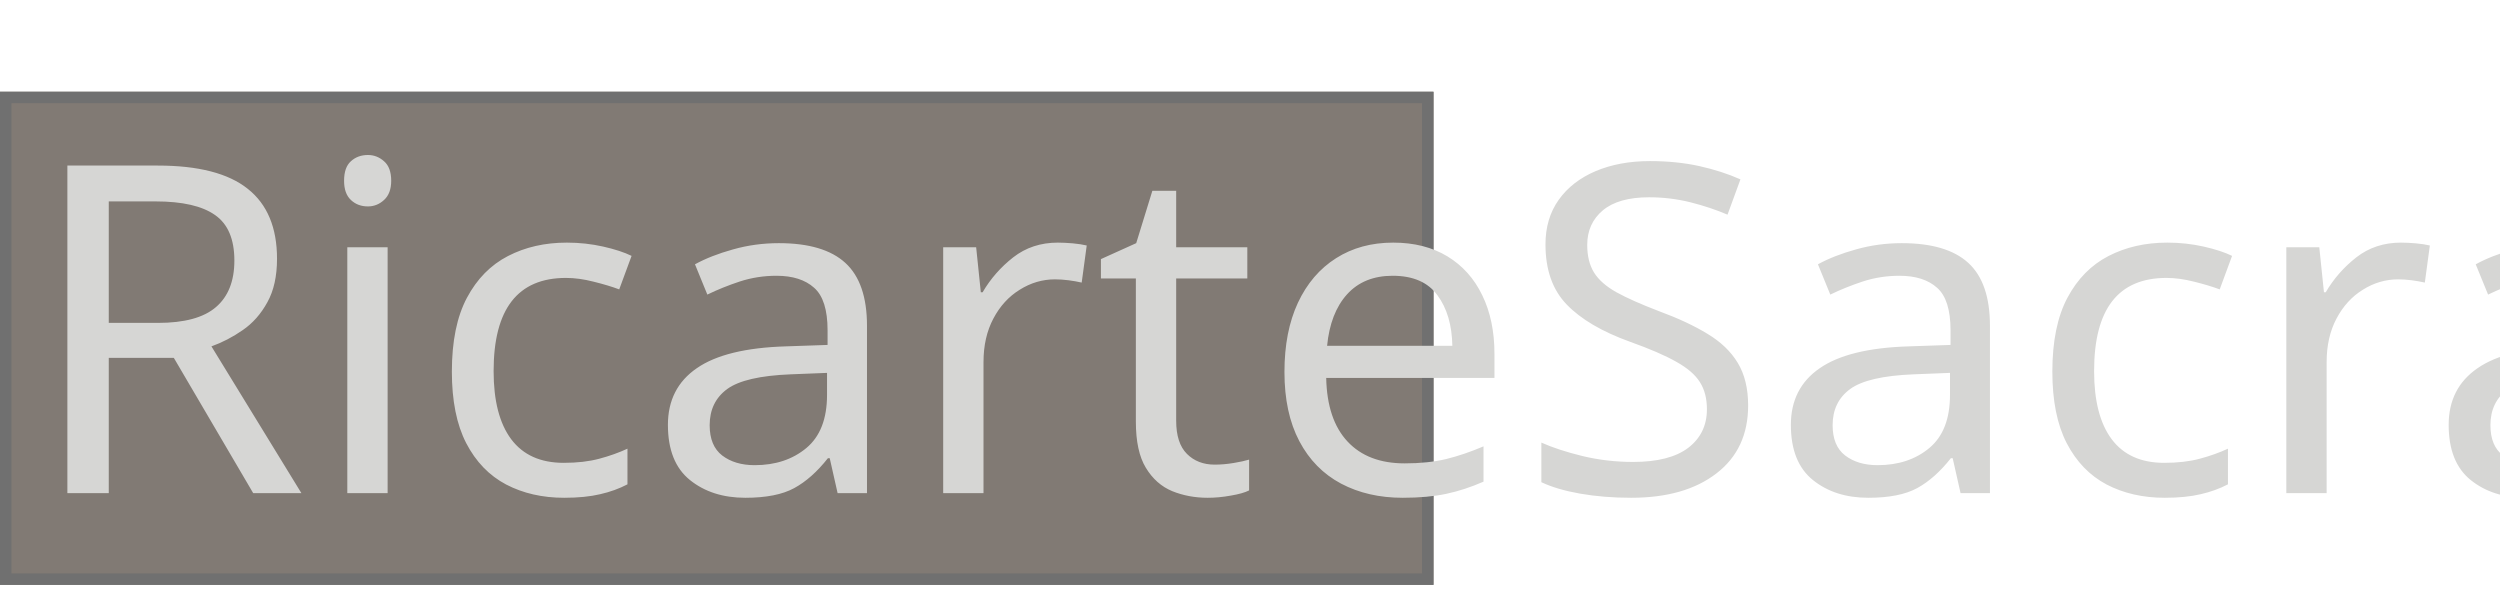
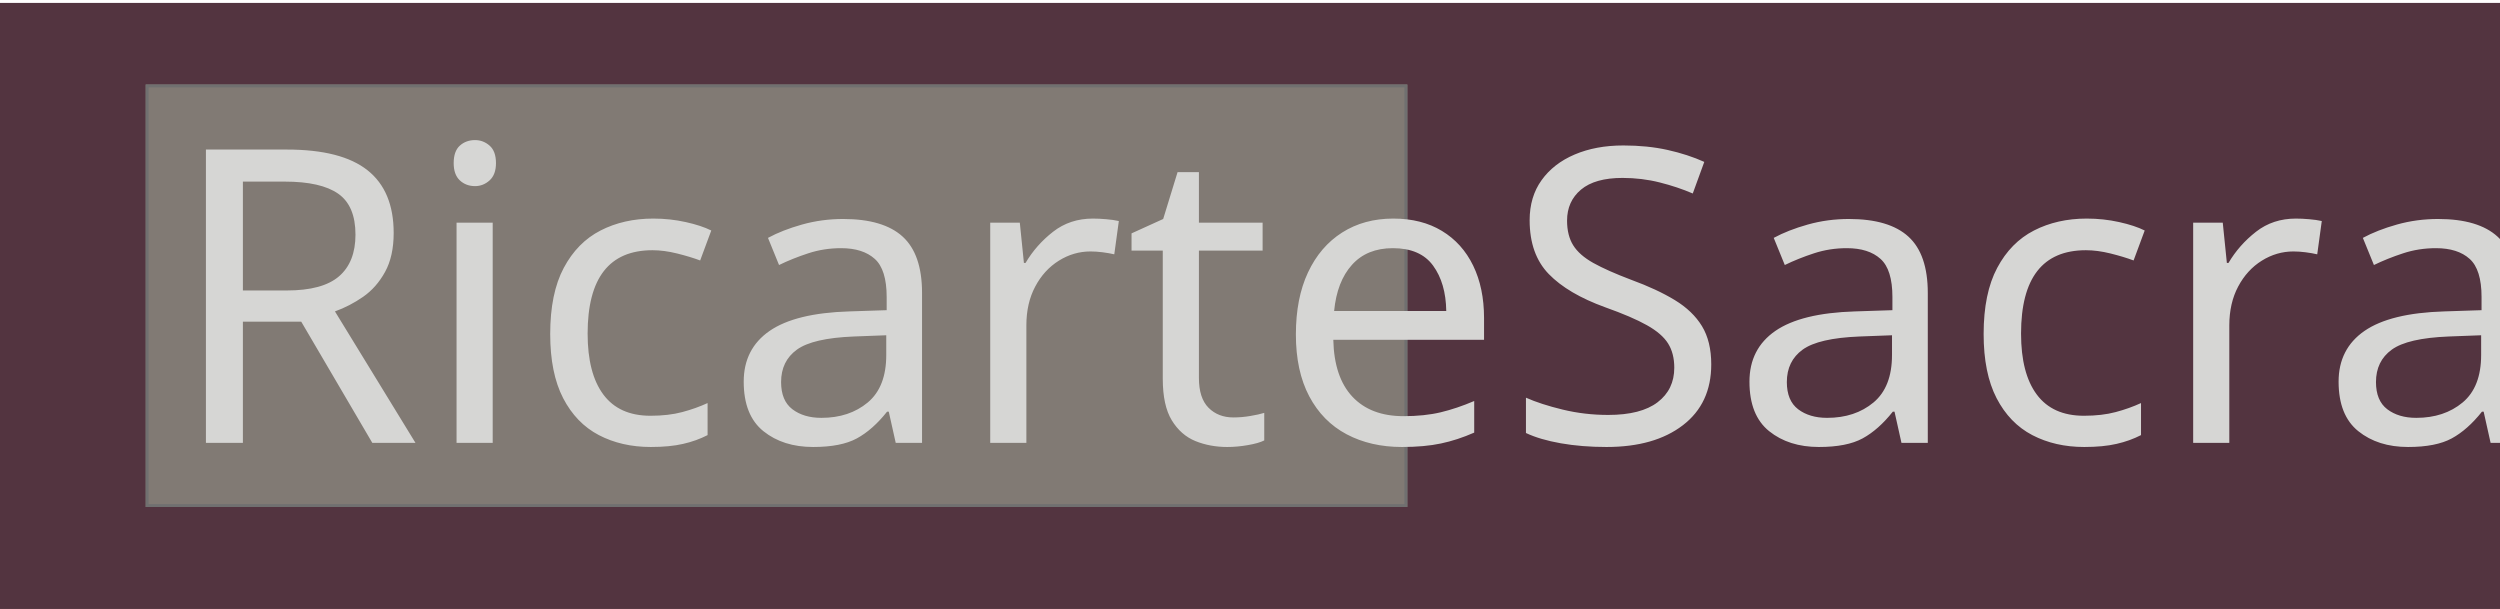
- <svg xmlns="http://www.w3.org/2000/svg" width="218" height="53" viewBox="0 0 218 53">
-   <g id="Logo" transform="translate(-228 -14)">
-     <g id="Retângulo_34" data-name="Retângulo 34" transform="translate(228 22)" fill="#817a74" stroke="#707070" stroke-width="1">
-       <rect width="125" height="43" stroke="none" />
-       <rect x="0.5" y="0.5" width="124" height="42" fill="none" />
+ <svg xmlns="http://www.w3.org/2000/svg" width="858" height="209" viewBox="0 0 858 209">
+   <g transform="translate(-214 -18)">
+     <rect width="858" height="208" transform="translate(214 19)" fill="#533440" />
+     <g transform="translate(264 47)" fill="#817a74" stroke="#707070" stroke-width="1">
+       <rect width="433" height="145" stroke="none" />
+       <rect x="0.5" y="0.5" width="432" height="144" fill="none" />
    </g>
-     <text id="RicarteSacra" transform="translate(230 57)" fill="#d6d6d4" font-size="40" font-family="SegoeUI, Segoe UI">
+     <text transform="translate(271 170)" fill="#d6d6d4" font-size="141" font-family="SegoeUI, Segoe UI">
      <tspan x="0" y="0">RicarteSacra</tspan>
    </text>
  </g>
</svg>
